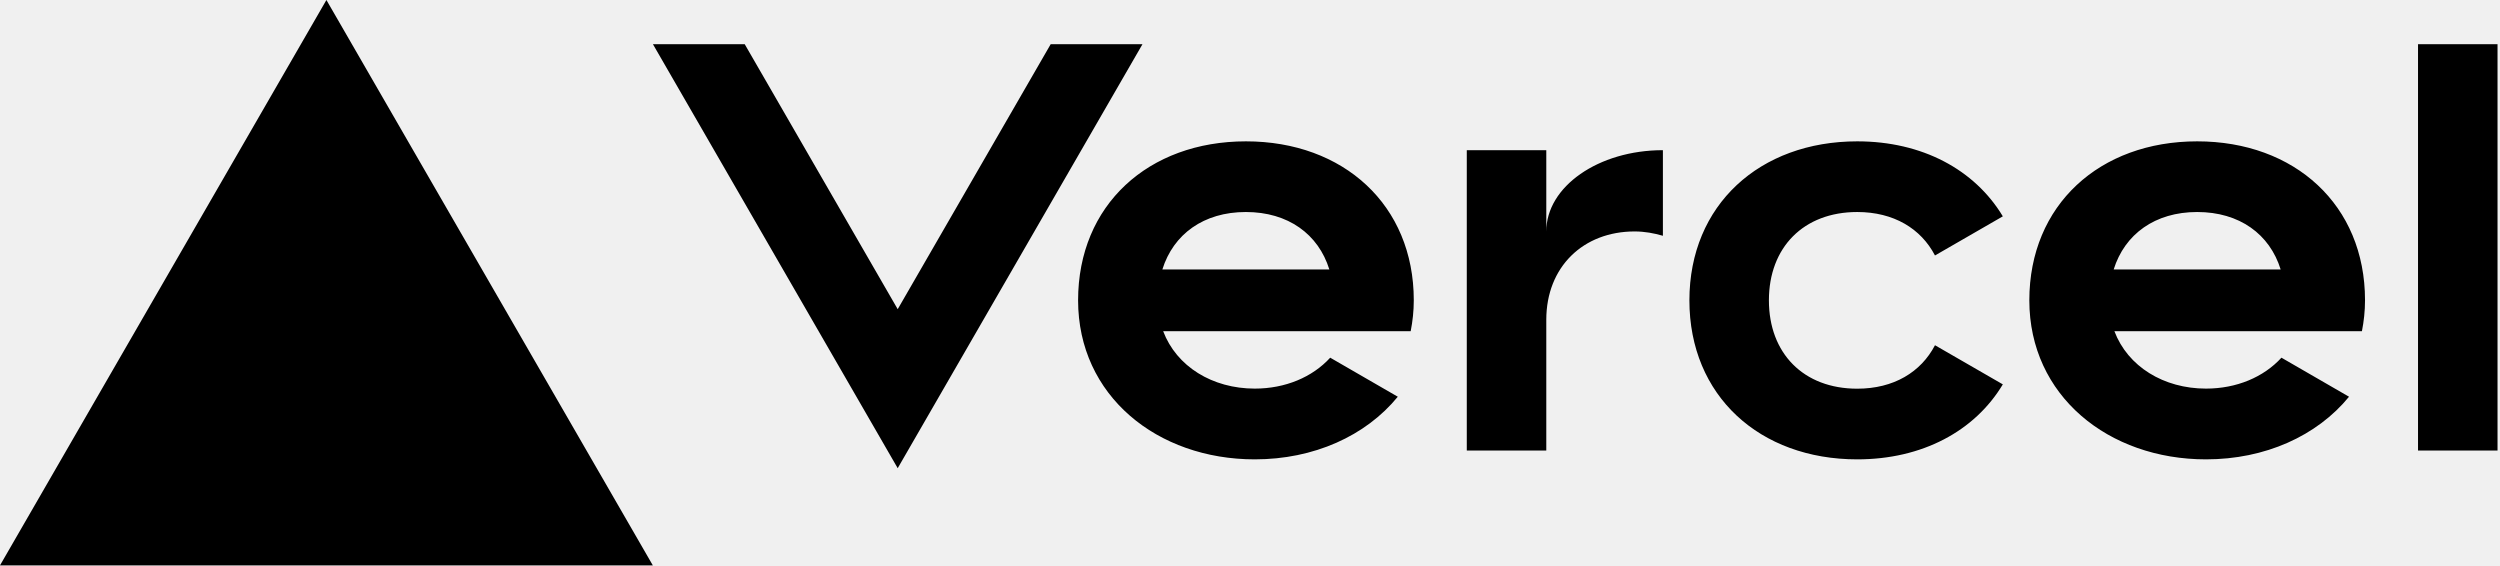
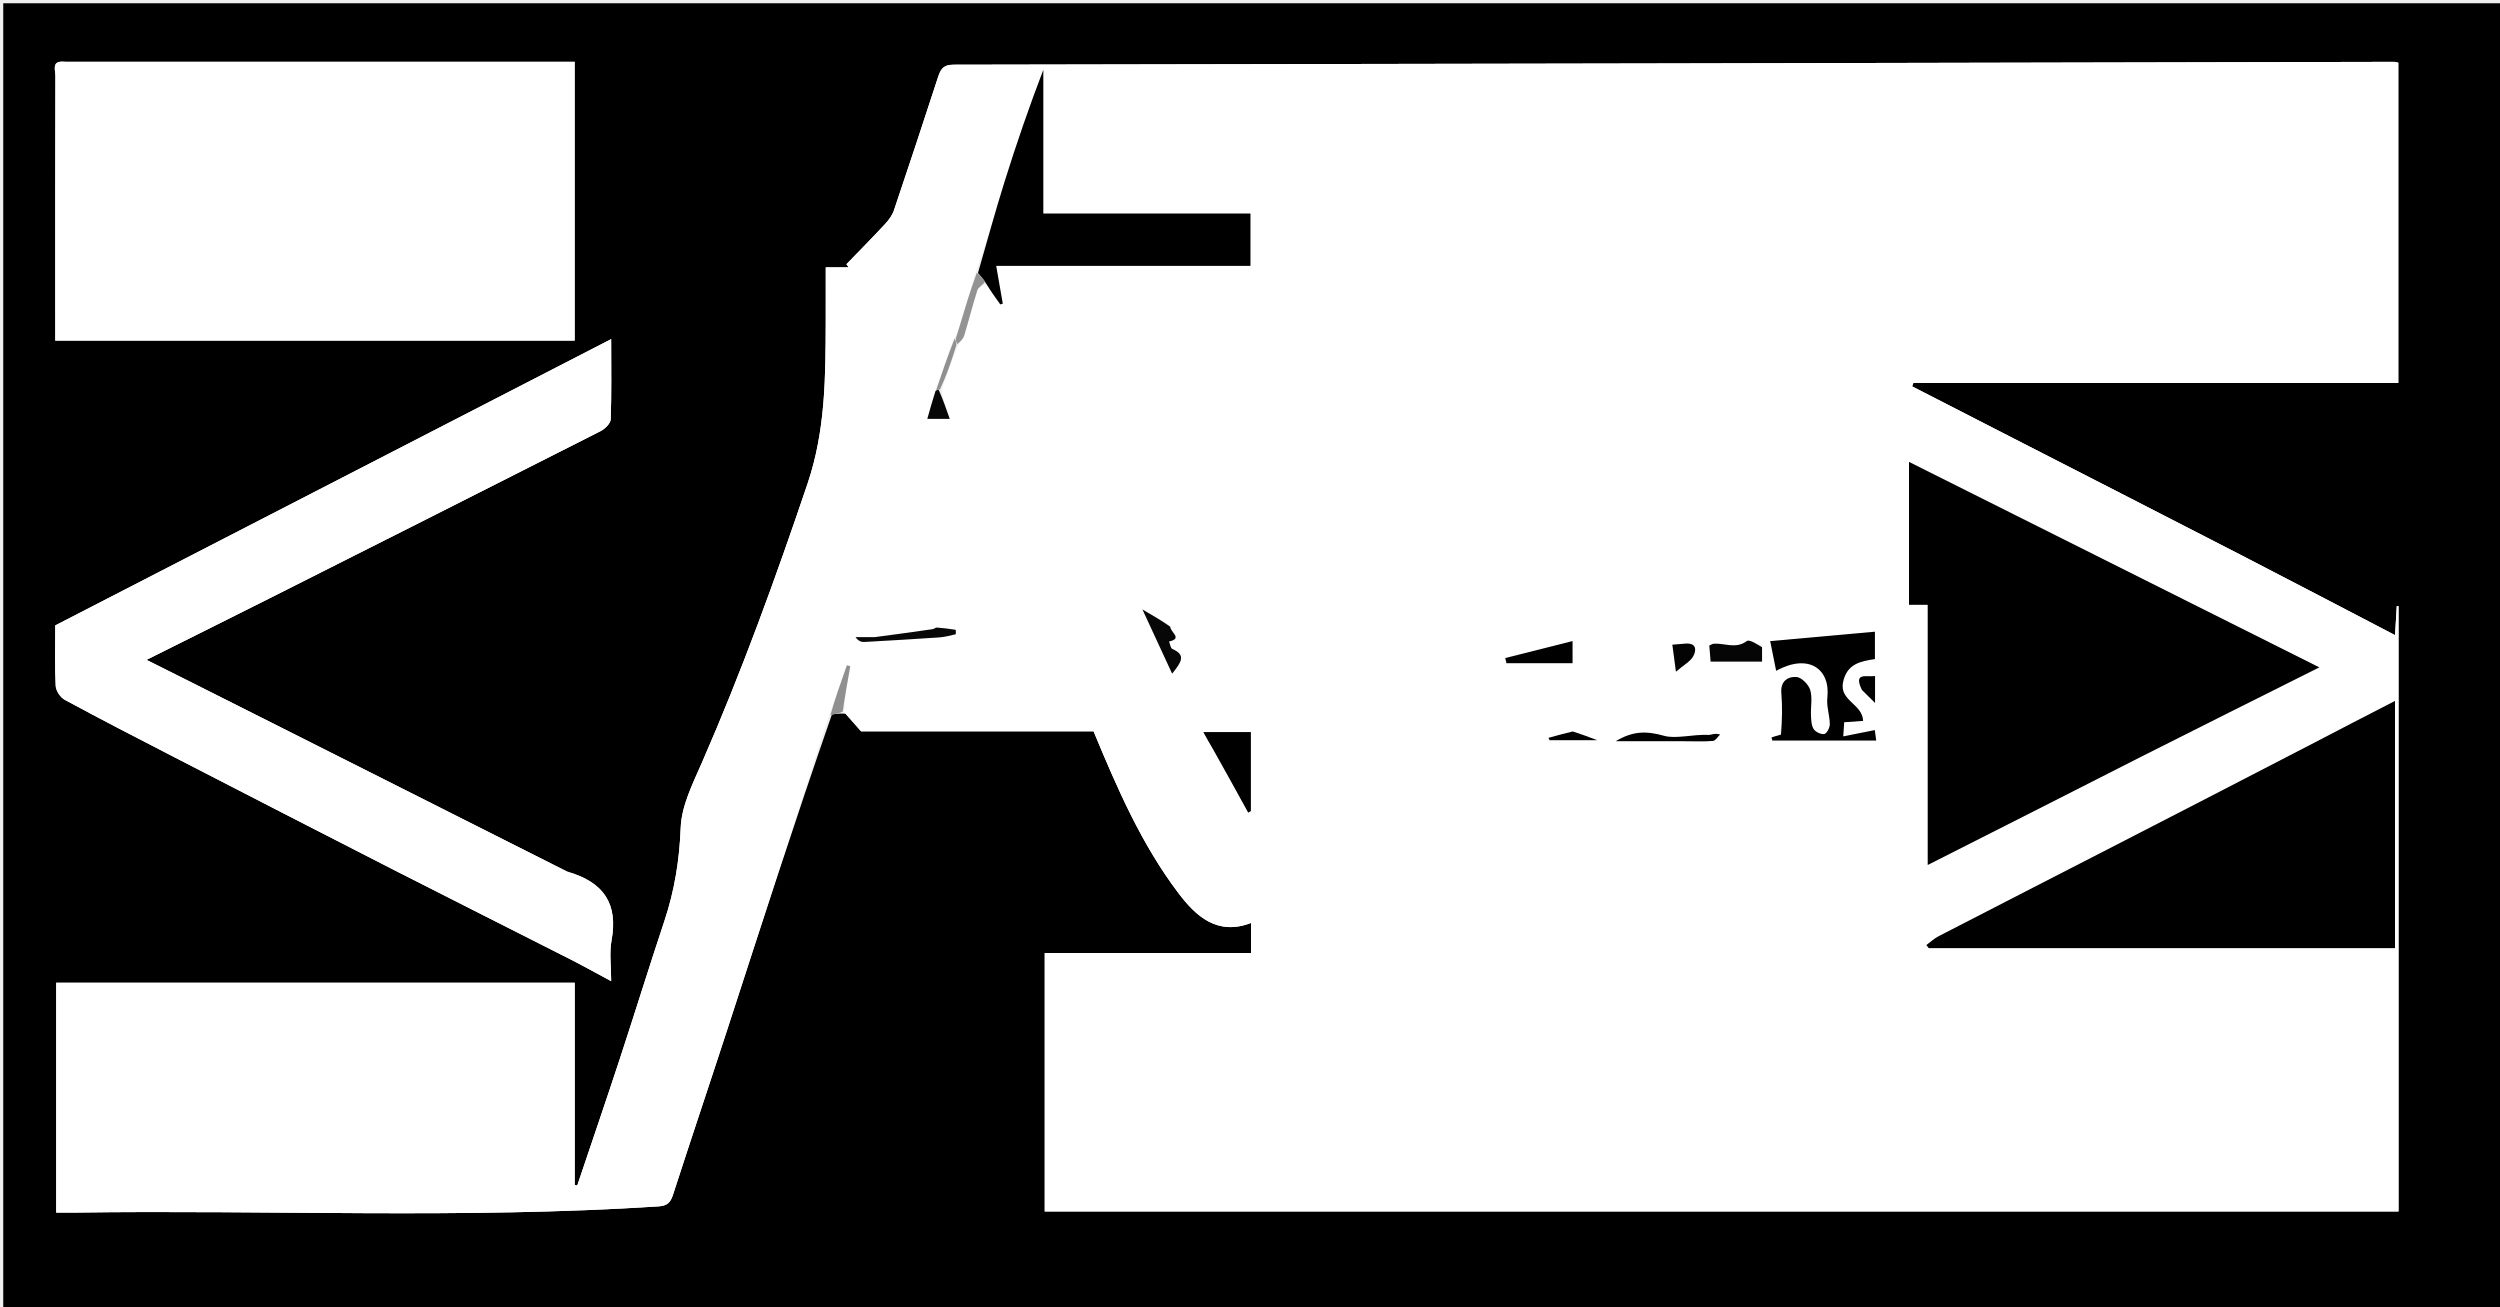
- <svg xmlns="http://www.w3.org/2000/svg" width="283" height="64" viewBox="0 0 283 64" fill="none">
-   <path d="M141.04 16c-11.04 0-19 7.2-19 18s8.96 18 20 18c6.67 0 12.55-2.64 16.19-7.09l-7.65-4.42c-2.02 2.21-5.09 3.5-8.54 3.5-4.79 0-8.86-2.5-10.37-6.5h28.02c.22-1.12.35-2.28.35-3.5 0-10.79-7.96-17.99-19-17.99zm-9.46 14.5c1.25-3.99 4.67-6.5 9.45-6.5 4.79 0 8.21 2.51 9.45 6.5h-18.9zM248.72 16c-11.04 0-19 7.2-19 18s8.96 18 20 18c6.67 0 12.55-2.64 16.19-7.09l-7.65-4.42c-2.02 2.21-5.09 3.5-8.54 3.5-4.79 0-8.86-2.5-10.37-6.5h28.02c.22-1.12.35-2.28.35-3.5 0-10.79-7.96-17.99-19-17.99zm-9.45 14.5c1.25-3.99 4.67-6.5 9.45-6.5 4.79 0 8.21 2.51 9.45 6.5h-18.9zM200.24 34c0 6 3.92 10 10 10 4.12 0 7.21-1.87 8.8-4.92l7.68 4.43c-3.18 5.3-9.14 8.49-16.48 8.49-11.05 0-19-7.2-19-18s7.96-18 19-18c7.34 0 13.29 3.19 16.48 8.49l-7.68 4.43c-1.59-3.05-4.68-4.92-8.8-4.92-6.07 0-10 4-10 10zm82.48-29v46h-9V5h9zM36.95 0L73.9 64H0L36.95 0zm92.38 5l-27.71 48L73.91 5H84.3l17.32 30 17.32-30h10.39zm58.91 12v9.69c-1-.29-2.06-.49-3.2-.49-5.81 0-10 4-10 10V51h-9V17h9v9.2c0-5.08 5.91-9.2 13.2-9.2z" fill="#000" />
+ <svg xmlns="http://www.w3.org/2000/svg" version="1.1" id="Layer_1" x="0px" y="0px" width="100%" viewBox="0 0 769 402" enable-background="new 0 0 769 402" xml:space="preserve">
+   <path fill="#000000" opacity="1" stroke="none" d=" M533,403   C355.333,403 178.167,403 1,403   C1,269 1,135 1,1   C257.333,1 513.667,1 770,1   C770,135 770,269 770,403   C691.167,403 612.333,403 533,403  M255.887,219.785   C257.034,219.598 258.18,219.411 260.113,219.541   C261.448,221.065 262.784,222.588 264.859,224.955   C287.795,224.955 312.099,224.955 336.378,224.955   C343.663,242.496 351.144,259.782 362.562,274.823   C367.799,281.722 374.389,287.932 384.822,283.898   C384.822,287.027 384.822,289.795 384.822,293.135   C363.477,293.135 342.275,293.135 321.357,293.135   C321.357,320.114 321.357,346.52 321.357,372.646   C460.448,372.646 599.182,372.646 737.786,372.646   C737.786,310.346 737.786,248.402 737.786,186.458   C737.606,186.445 737.426,186.432 737.245,186.419   C737.077,189.256 736.909,192.093 736.715,195.366   C720.501,186.929 704.858,178.721 689.152,170.633   C664.693,158.037 640.193,145.523 615.71,132.973   C606.529,128.266 597.35,123.555 588.17,118.846   C588.294,118.497 588.417,118.148 588.541,117.799   C638.28,117.799 688.019,117.799 737.723,117.799   C737.723,84.712 737.723,51.974 737.723,19.289   C737.138,19.157 736.829,19.025 736.519,19.026   C588.774,19.345 441.029,19.688 293.283,19.903   C289.89,19.908 289.229,21.601 288.428,24.055   C284.004,37.614 279.548,51.164 274.982,64.675   C274.454,66.238 273.357,67.714 272.216,68.944   C268.339,73.122 264.325,77.171 260.363,81.27   C260.59,81.593 260.818,81.915 261.045,82.238   C258.782,82.238 256.519,82.238 254,82.238   C254,87.992 254.02,93.467 253.996,98.943   C253.924,115.763 253.999,132.223 248.379,148.84   C238.56,177.872 228.148,206.587 215.877,234.66   C213.074,241.073 209.641,247.859 209.383,254.585   C209.004,264.513 207.491,273.91 204.381,283.244   C199.669,297.391 195.272,311.642 190.616,325.807   C186.35,338.786 181.917,351.711 177.558,364.66   C177.299,364.61 177.04,364.56 176.781,364.51   C176.781,343.748 176.781,322.986 176.781,302.284   C123.366,302.284 70.295,302.284 17.287,302.284   C17.287,325.973 17.287,349.378 17.287,373   C19.383,373 21.195,373.023 23.006,372.997   C82.838,372.135 142.71,374.974 202.515,371.091   C205.384,370.905 206.271,369.824 207.065,367.366   C212.537,350.43 218.229,333.566 223.737,316.641   C234.211,284.456 244.61,252.245 255.887,219.785  M19.678,19   C15.715,18.548 17.05,21.551 17.045,23.334   C16.978,47.499 17,71.665 17,95.83   C17,98.781 17,101.732 17,104.769   C70.528,104.769 123.598,104.769 176.766,104.769   C176.766,76.134 176.766,47.73 176.766,19   C124.573,19 72.612,19 19.678,19  M174.384,268.035   C136.866,249.147 99.348,230.258 61.828,211.372   C56.472,208.676 51.107,205.998 45.064,202.97   C58.312,196.349 70.684,190.205 83.022,183.992   C116.943,166.909 150.859,149.816 184.726,132.626   C186.084,131.937 187.807,130.252 187.854,128.977   C188.142,121.062 187.999,113.132 187.999,104.306   C130.518,133.91 73.795,163.124 17,192.375   C17,198.677 16.816,204.846 17.131,210.991   C17.208,212.495 18.577,214.546 19.929,215.277   C31.111,221.318 42.409,227.145 53.709,232.965   C76.159,244.528 98.611,256.087 121.103,267.568   C139.157,276.784 157.281,285.864 175.352,295.046   C179.528,297.168 183.618,299.461 188,301.81   C188,297.24 187.403,293.131 188.113,289.262   C190.162,278.089 185.815,271.351 174.384,268.035  z" />
+   <path fill="#FFFFFF" opacity="1" stroke="none" d=" M255.04,220.045   C244.61,252.245 234.211,284.456 223.737,316.641   C218.229,333.566 212.537,350.43 207.065,367.366   C206.271,369.824 205.384,370.905 202.515,371.091   C142.71,374.974 82.838,372.135 23.006,372.997   C21.195,373.023 19.383,373 17.287,373   C17.287,349.378 17.287,325.973 17.287,302.284   C70.295,302.284 123.366,302.284 176.781,302.284   C176.781,322.986 176.781,343.748 176.781,364.51   C177.04,364.56 177.299,364.61 177.558,364.66   C181.917,351.711 186.35,338.786 190.616,325.807   C195.272,311.642 199.669,297.391 204.381,283.244   C207.491,273.91 209.004,264.513 209.383,254.585   C209.641,247.859 213.074,241.073 215.877,234.66   C228.148,206.587 238.56,177.872 248.379,148.84   C253.999,132.223 253.924,115.763 253.996,98.943   C254.02,93.467 254,87.992 254,82.238   C256.519,82.238 258.782,82.238 261.045,82.238   C260.818,81.915 260.59,81.593 260.363,81.27   C264.325,77.171 268.339,73.122 272.216,68.944   C273.357,67.714 274.454,66.238 274.982,64.675   C279.548,51.164 284.004,37.614 288.428,24.055   C289.229,21.601 289.89,19.908 293.283,19.903   C441.029,19.688 588.774,19.345 736.519,19.026   C736.829,19.025 737.138,19.157 737.723,19.289   C737.723,51.974 737.723,84.712 737.723,117.799   C688.019,117.799 638.28,117.799 588.541,117.799   C588.417,118.148 588.294,118.497 588.17,118.846   C597.35,123.555 606.529,128.266 615.71,132.973   C640.193,145.523 664.693,158.037 689.152,170.633   C704.858,178.721 720.501,186.929 736.715,195.366   C736.909,192.093 737.077,189.256 737.245,186.419   C737.426,186.432 737.606,186.445 737.786,186.458   C737.786,248.402 737.786,310.346 737.786,372.646   C599.182,372.646 460.448,372.646 321.357,372.646   C321.357,346.52 321.357,320.114 321.357,293.135   C342.275,293.135 363.477,293.135 384.822,293.135   C384.822,289.795 384.822,287.027 384.822,283.898   C374.389,287.932 367.799,281.722 362.562,274.823   C351.144,259.782 343.663,242.496 336.378,224.955   C312.099,224.955 287.795,224.955 264.859,224.955   C262.784,222.588 261.448,221.065 259.608,219.049   C259.917,214.018 260.731,209.479 261.545,204.94   C261.2,204.837 260.855,204.733 260.509,204.63   C258.686,209.768 256.863,214.907 255.04,220.045  M287.553,120.589   C286.791,123.308 286.029,126.027 285.24,128.843   C287.595,128.843 289.701,128.843 292.144,128.843   C291.049,125.728 290.043,122.864 289.695,119.773   C291.218,115.348 292.74,110.923 294.805,105.992   C295.415,105.07 296.282,104.227 296.591,103.213   C298,98.588 299.164,93.886 300.636,89.282   C300.93,88.364 302.186,87.754 303.354,87.599   C304.797,89.609 306.24,91.619 307.683,93.628   C307.94,93.556 308.198,93.484 308.456,93.411   C307.806,89.679 307.156,85.947 306.429,81.775   C332.498,81.775 358.717,81.775 384.639,81.775   C384.639,76.2 384.639,71.121 384.639,65.682   C363.211,65.682 342.144,65.682 320.923,65.682   C320.923,50.69 320.923,36.086 320.923,21.483   C316.568,32.833 312.645,44.276 309.028,55.815   C306.101,65.148 303.542,74.597 300.101,83.894   C298.464,89.361 296.828,94.83 295.188,100.297   C294.798,101.598 294.394,102.895 293.285,104.212   C291.516,109.466 289.747,114.719 287.553,120.589  M658.998,232.502   C676.92,223.538 694.843,214.573 713.419,205.28   C671.061,184.068 629.239,163.125 587.208,142.077   C587.208,156.887 587.208,171.275 587.208,186.028   C589.144,186.028 590.891,186.028 592.964,186.028   C592.964,212.763 592.964,239.136 592.964,266.067   C615.098,254.867 636.739,243.916 658.998,232.502  M710.001,229.498   C690.133,239.726 670.269,249.961 650.395,260.179   C632.366,269.449 614.319,278.686 596.306,287.987   C594.946,288.689 593.792,289.789 592.542,290.705   C592.795,291.021 593.048,291.337 593.302,291.654   C641.168,291.654 689.034,291.654 736.701,291.654   C736.701,266.264 736.701,241.221 736.701,215.608   C727.695,220.245 719.157,224.64 710.001,229.498  M547.389,225.997   C546.564,226.282 545.739,226.567 544.914,226.852   C544.999,227.163 545.085,227.473 545.17,227.784   C555.732,227.784 566.294,227.784 577.121,227.784   C576.929,226.363 576.771,225.19 576.688,224.577   C573.357,225.242 570.462,225.819 566.977,226.514   C567.117,224.479 567.199,223.281 567.277,222.156   C569.378,222.009 571.128,221.886 573.091,221.749   C572.941,216.567 565.763,215.582 566.914,209.879   C568.065,204.178 572.34,203.381 576.726,202.733   C576.726,200.046 576.726,197.64 576.726,194.309   C566.003,195.273 555.639,196.206 544.513,197.206   C545.147,200.366 545.709,203.169 546.344,206.336   C556.45,200.797 563.087,205.88 562.096,214.593   C561.794,217.248 562.823,220.031 562.851,222.76   C562.863,223.821 561.946,225.62 561.18,225.779   C560.189,225.985 558.481,225.18 557.893,224.28   C557.167,223.169 557.123,221.521 557.057,220.092   C556.934,217.457 557.549,214.648 556.816,212.227   C556.306,210.546 554.121,208.339 552.568,208.241   C550.015,208.082 547.644,209.466 547.94,213.09   C548.289,217.358 548.185,221.663 547.389,225.997  M373.525,231.018   C377.001,237.336 380.477,243.653 383.954,249.971   C384.226,249.802 384.498,249.633 384.771,249.463   C384.771,241.418 384.771,233.372 384.771,225.189   C379.857,225.189 375.174,225.189 370.143,225.189   C371.215,227.129 372.126,228.777 373.525,231.018  M466.687,204.006   C472.405,204.006 478.122,204.006 483.714,204.006   C483.714,201.636 483.714,199.892 483.714,197.195   C476.472,199.021 469.745,200.718 463.018,202.415   C463.142,202.943 463.267,203.472 463.391,204.001   C464.208,204.001 465.026,204.001 466.687,204.006  M542.006,198.641   C540.403,198.103 538.086,196.614 537.32,197.19   C533.936,199.734 530.507,197.758 527.15,198.011   C526.72,198.043 526.31,198.346 525.781,198.569   C525.934,200.427 526.079,202.195 526.187,203.51   C531.652,203.51 536.717,203.51 542.01,203.51   C542.01,202.175 542.01,200.869 542.006,198.641  M359.892,192.395   C357.342,190.915 354.793,189.434 351.412,187.472   C354.438,194.014 357.304,200.208 360.55,207.223   C363.402,203.646 364.907,201.474 360.622,199.634   C360.055,199.391 359.928,198.124 359.597,197.331   C363.867,196.373 360.079,194.576 359.892,192.395  M518.468,228   C521.285,228 524.114,228.146 526.911,227.904   C527.692,227.837 528.376,226.626 529.104,225.94   C527.321,225.408 526.429,226.098 525.572,226.057   C520.914,225.833 515.45,227.351 511.903,226.342   C506.257,224.736 502.133,224.917 496.992,228   C504.224,228 510.851,228 518.468,228  M268.63,195.986   C266.808,195.986 264.986,195.986 263.164,195.986   C264.1,197.288 265.014,197.516 265.913,197.465   C273.581,197.036 281.248,196.593 288.909,196.064   C290.607,195.946 292.287,195.5 293.95,195.102   C294.06,195.076 294.026,193.744 293.946,193.731   C292.049,193.43 290.141,193.185 288.227,193.037   C287.79,193.003 287.337,193.465 286.868,193.533   C281.092,194.368 275.312,195.173 268.63,195.986  M517.765,197.993   C516.679,198.093 515.594,198.194 514.414,198.303   C514.735,200.717 515.011,202.794 515.518,206.61   C517.93,204.539 519.958,203.478 520.871,201.807   C521.66,200.365 522.217,197.596 517.765,197.993  M483.374,225   C481.025,225.652 478.675,226.304 476.325,226.956   C476.431,227.197 476.537,227.438 476.643,227.68   C481.232,227.68 485.822,227.68 491.297,227.68   C488.335,226.559 486.275,225.781 483.374,225  M572.999,212.499   C574.153,213.639 575.307,214.779 576.763,216.217   C576.763,212.934 576.763,210.531 576.763,207.956   C574.137,208.325 569.996,206.661 572.999,212.499  z" />
+   <path fill="#FFFFFF" opacity="1" stroke="none" d=" M20.165,19   C72.612,19 124.573,19 176.766,19   C176.766,47.73 176.766,76.134 176.766,104.769   C123.598,104.769 70.528,104.769 17,104.769   C17,101.732 17,98.781 17,95.83   C17,71.665 16.978,47.499 17.045,23.334   C17.05,21.551 15.715,18.548 20.165,19  z" />
+   <path fill="#FFFFFF" opacity="1" stroke="none" d=" M174.692,268.268   C185.815,271.351 190.162,278.089 188.113,289.262   C187.403,293.131 188,297.24 188,301.81   C183.618,299.461 179.528,297.168 175.352,295.046   C157.281,285.864 139.157,276.784 121.103,267.568   C98.611,256.087 76.159,244.528 53.709,232.965   C42.409,227.145 31.111,221.318 19.929,215.277   C18.577,214.546 17.208,212.495 17.131,210.991   C16.816,204.846 17,198.677 17,192.375   C73.795,163.124 130.518,133.91 187.999,104.306   C187.999,113.132 188.142,121.062 187.854,128.977   C187.807,130.252 186.084,131.937 184.726,132.626   C150.859,149.816 116.943,166.909 83.022,183.992   C70.684,190.205 58.312,196.349 45.064,202.97   C51.107,205.998 56.472,208.676 61.828,211.372   C99.348,230.258 136.866,249.147 174.692,268.268  z" />
+   <path fill="#909090" opacity="1" stroke="none" d=" M255.463,219.915   C256.863,214.907 258.686,209.768 260.509,204.63   C260.855,204.733 261.2,204.837 261.545,204.94   C260.731,209.479 259.917,214.018 259.215,218.891   C258.18,219.411 257.034,219.598 255.463,219.915  z" />
+   <path fill="#000000" opacity="1" stroke="none" d=" M658.689,232.734   C636.739,243.916 615.098,254.867 592.964,266.067   C592.964,239.136 592.964,212.763 592.964,186.028   C590.891,186.028 589.144,186.028 587.208,186.028   C587.208,171.275 587.208,156.887 587.208,142.077   C629.239,163.125 671.061,184.068 713.419,205.28   C694.843,214.573 676.92,223.538 658.689,232.734  z" />
+   <path fill="#000000" opacity="1" stroke="none" d=" M710.31,229.267   C719.157,224.64 727.695,220.245 736.701,215.608   C736.701,241.221 736.701,266.264 736.701,291.654   C689.034,291.654 641.168,291.654 593.302,291.654   C593.048,291.337 592.795,291.021 592.542,290.705   C593.792,289.789 594.946,288.689 596.306,287.987   C614.319,278.686 632.366,269.449 650.395,260.179   C670.269,249.961 690.133,239.726 710.31,229.267  z" />
+   <path fill="#000000" opacity="1" stroke="none" d=" M300.82,83.995   C303.542,74.597 306.101,65.148 309.028,55.815   C312.645,44.276 316.568,32.833 320.923,21.483   C320.923,36.086 320.923,50.69 320.923,65.682   C342.144,65.682 363.211,65.682 384.639,65.682   C384.639,71.121 384.639,76.2 384.639,81.775   C358.717,81.775 332.498,81.775 306.429,81.775   C307.156,85.947 307.806,89.679 308.456,93.411   C308.198,93.484 307.94,93.556 307.683,93.628   C306.24,91.619 304.797,89.609 303.171,86.966   C302.266,85.553 301.543,84.774 300.82,83.995  z" />
+   <path fill="#000000" opacity="1" stroke="none" d=" M547.833,225.974   C548.185,221.663 548.289,217.358 547.94,213.09   C547.644,209.466 550.015,208.082 552.568,208.241   C554.121,208.339 556.306,210.546 556.816,212.227   C557.549,214.648 556.934,217.457 557.057,220.092   C557.123,221.521 557.167,223.169 557.893,224.28   C558.481,225.18 560.189,225.985 561.18,225.779   C561.946,225.62 562.863,223.821 562.851,222.76   C562.823,220.031 561.794,217.248 562.096,214.593   C563.087,205.88 556.45,200.797 546.344,206.336   C545.709,203.169 545.147,200.366 544.513,197.206   C555.639,196.206 566.003,195.273 576.726,194.309   C576.726,197.64 576.726,200.046 576.726,202.733   C572.34,203.381 568.065,204.178 566.914,209.879   C565.763,215.582 572.941,216.567 573.091,221.749   C571.128,221.886 569.378,222.009 567.277,222.156   C567.199,223.281 567.117,224.479 566.977,226.514   C570.462,225.819 573.357,225.242 576.688,224.577   C576.771,225.19 576.929,226.363 577.121,227.784   C566.294,227.784 555.732,227.784 545.17,227.784   C545.085,227.473 544.999,227.163 544.914,226.852   C545.739,226.567 546.564,226.282 547.833,225.974  z" />
+   <path fill="#000000" opacity="1" stroke="none" d=" M373.281,230.721   C372.126,228.777 371.215,227.129 370.143,225.189   C375.174,225.189 379.857,225.189 384.771,225.189   C384.771,233.372 384.771,241.418 384.771,249.463   C384.498,249.633 384.226,249.802 383.954,249.971   C380.477,243.653 377.001,237.336 373.281,230.721  z" />
+   <path fill="#000000" opacity="1" stroke="none" d=" M466.266,204.003   C465.026,204.001 464.208,204.001 463.391,204.001   C463.267,203.472 463.142,202.943 463.018,202.415   C469.745,200.718 476.472,199.021 483.714,197.195   C483.714,199.892 483.714,201.636 483.714,204.006   C478.122,204.006 472.405,204.006 466.266,204.003  z" />
+   <path fill="#050505" opacity="1" stroke="none" d=" M542.008,199.102   C542.01,200.869 542.01,202.175 542.01,203.51   C536.717,203.51 531.652,203.51 526.187,203.51   C526.079,202.195 525.934,200.427 525.781,198.569   C526.31,198.346 526.72,198.043 527.15,198.011   C530.507,197.758 533.936,199.734 537.32,197.19   C538.086,196.614 540.403,198.103 542.008,199.102  z" />
+   <path fill="#070707" opacity="1" stroke="none" d=" M359.961,192.782   C360.079,194.576 363.867,196.373 359.597,197.331   C359.928,198.124 360.055,199.391 360.622,199.634   C364.907,201.474 363.402,203.646 360.55,207.223   C357.304,200.208 354.438,194.014 351.412,187.472   C354.793,189.434 357.342,190.915 359.961,192.782  z" />
+   <path fill="#000000" opacity="1" stroke="none" d=" M517.972,228   C510.851,228 504.224,228 496.992,228   C502.133,224.917 506.257,224.736 511.903,226.342   C515.45,227.351 520.914,225.833 525.572,226.057   C526.429,226.098 527.321,225.408 529.104,225.94   C528.376,226.626 527.692,227.837 526.911,227.904   C524.114,228.146 521.285,228 517.972,228  z" />
+   <path fill="#939393" opacity="1" stroke="none" d=" M300.461,83.944   C301.543,84.774 302.266,85.553 302.993,86.667   C302.186,87.754 300.93,88.364 300.636,89.282   C299.164,93.886 298,98.588 296.591,103.213   C296.282,104.227 295.415,105.07 294.454,105.863   C294.067,105.22 294.031,104.707 293.996,104.194   C294.394,102.895 294.798,101.598 295.188,100.297   C296.828,94.83 298.464,89.361 300.461,83.944  z" />
+   <path fill="#070707" opacity="1" stroke="none" d=" M269.081,195.986   C275.312,195.173 281.092,194.368 286.868,193.533   C287.337,193.465 287.79,193.003 288.227,193.037   C290.141,193.185 292.049,193.43 293.946,193.731   C294.026,193.744 294.06,195.076 293.95,195.102   C292.287,195.5 290.607,195.946 288.909,196.064   C281.248,196.593 273.581,197.036 265.913,197.465   C265.014,197.516 264.1,197.288 263.164,195.986   C264.986,195.986 266.808,195.986 269.081,195.986  z" />
+   <path fill="#030303" opacity="1" stroke="none" d=" M518.205,197.994   C522.217,197.596 521.66,200.365 520.871,201.807   C519.958,203.478 517.93,204.539 515.518,206.61   C515.011,202.794 514.735,200.717 514.414,198.303   C515.594,198.194 516.679,198.093 518.205,197.994  z" />
+   <path fill="#909090" opacity="1" stroke="none" d=" M293.64,104.203   C294.031,104.707 294.067,105.22 294.183,106.116   C292.74,110.923 291.218,115.348 289.102,119.845   C288.332,119.935 288.155,119.954 287.978,119.973   C289.747,114.719 291.516,109.466 293.64,104.203  z" />
+   <path fill="#070707" opacity="1" stroke="none" d=" M287.766,120.281   C288.155,119.954 288.332,119.935 288.772,119.958   C290.043,122.864 291.049,125.728 292.144,128.843   C289.701,128.843 287.595,128.843 285.24,128.843   C286.029,126.027 286.791,123.308 287.766,120.281  z" />
+   <path fill="#000000" opacity="1" stroke="none" d=" M483.795,225.001   C486.275,225.781 488.335,226.559 491.297,227.68   C485.822,227.68 481.232,227.68 476.643,227.68   C476.537,227.438 476.431,227.197 476.325,226.956   C478.675,226.304 481.025,225.652 483.795,225.001  z" />
+   <path fill="#000000" opacity="1" stroke="none" d=" M572.735,212.24   C569.996,206.661 574.137,208.325 576.763,207.956   C576.763,210.531 576.763,212.934 576.763,216.217   C575.307,214.779 574.153,213.639 572.735,212.24  z" />
</svg>
